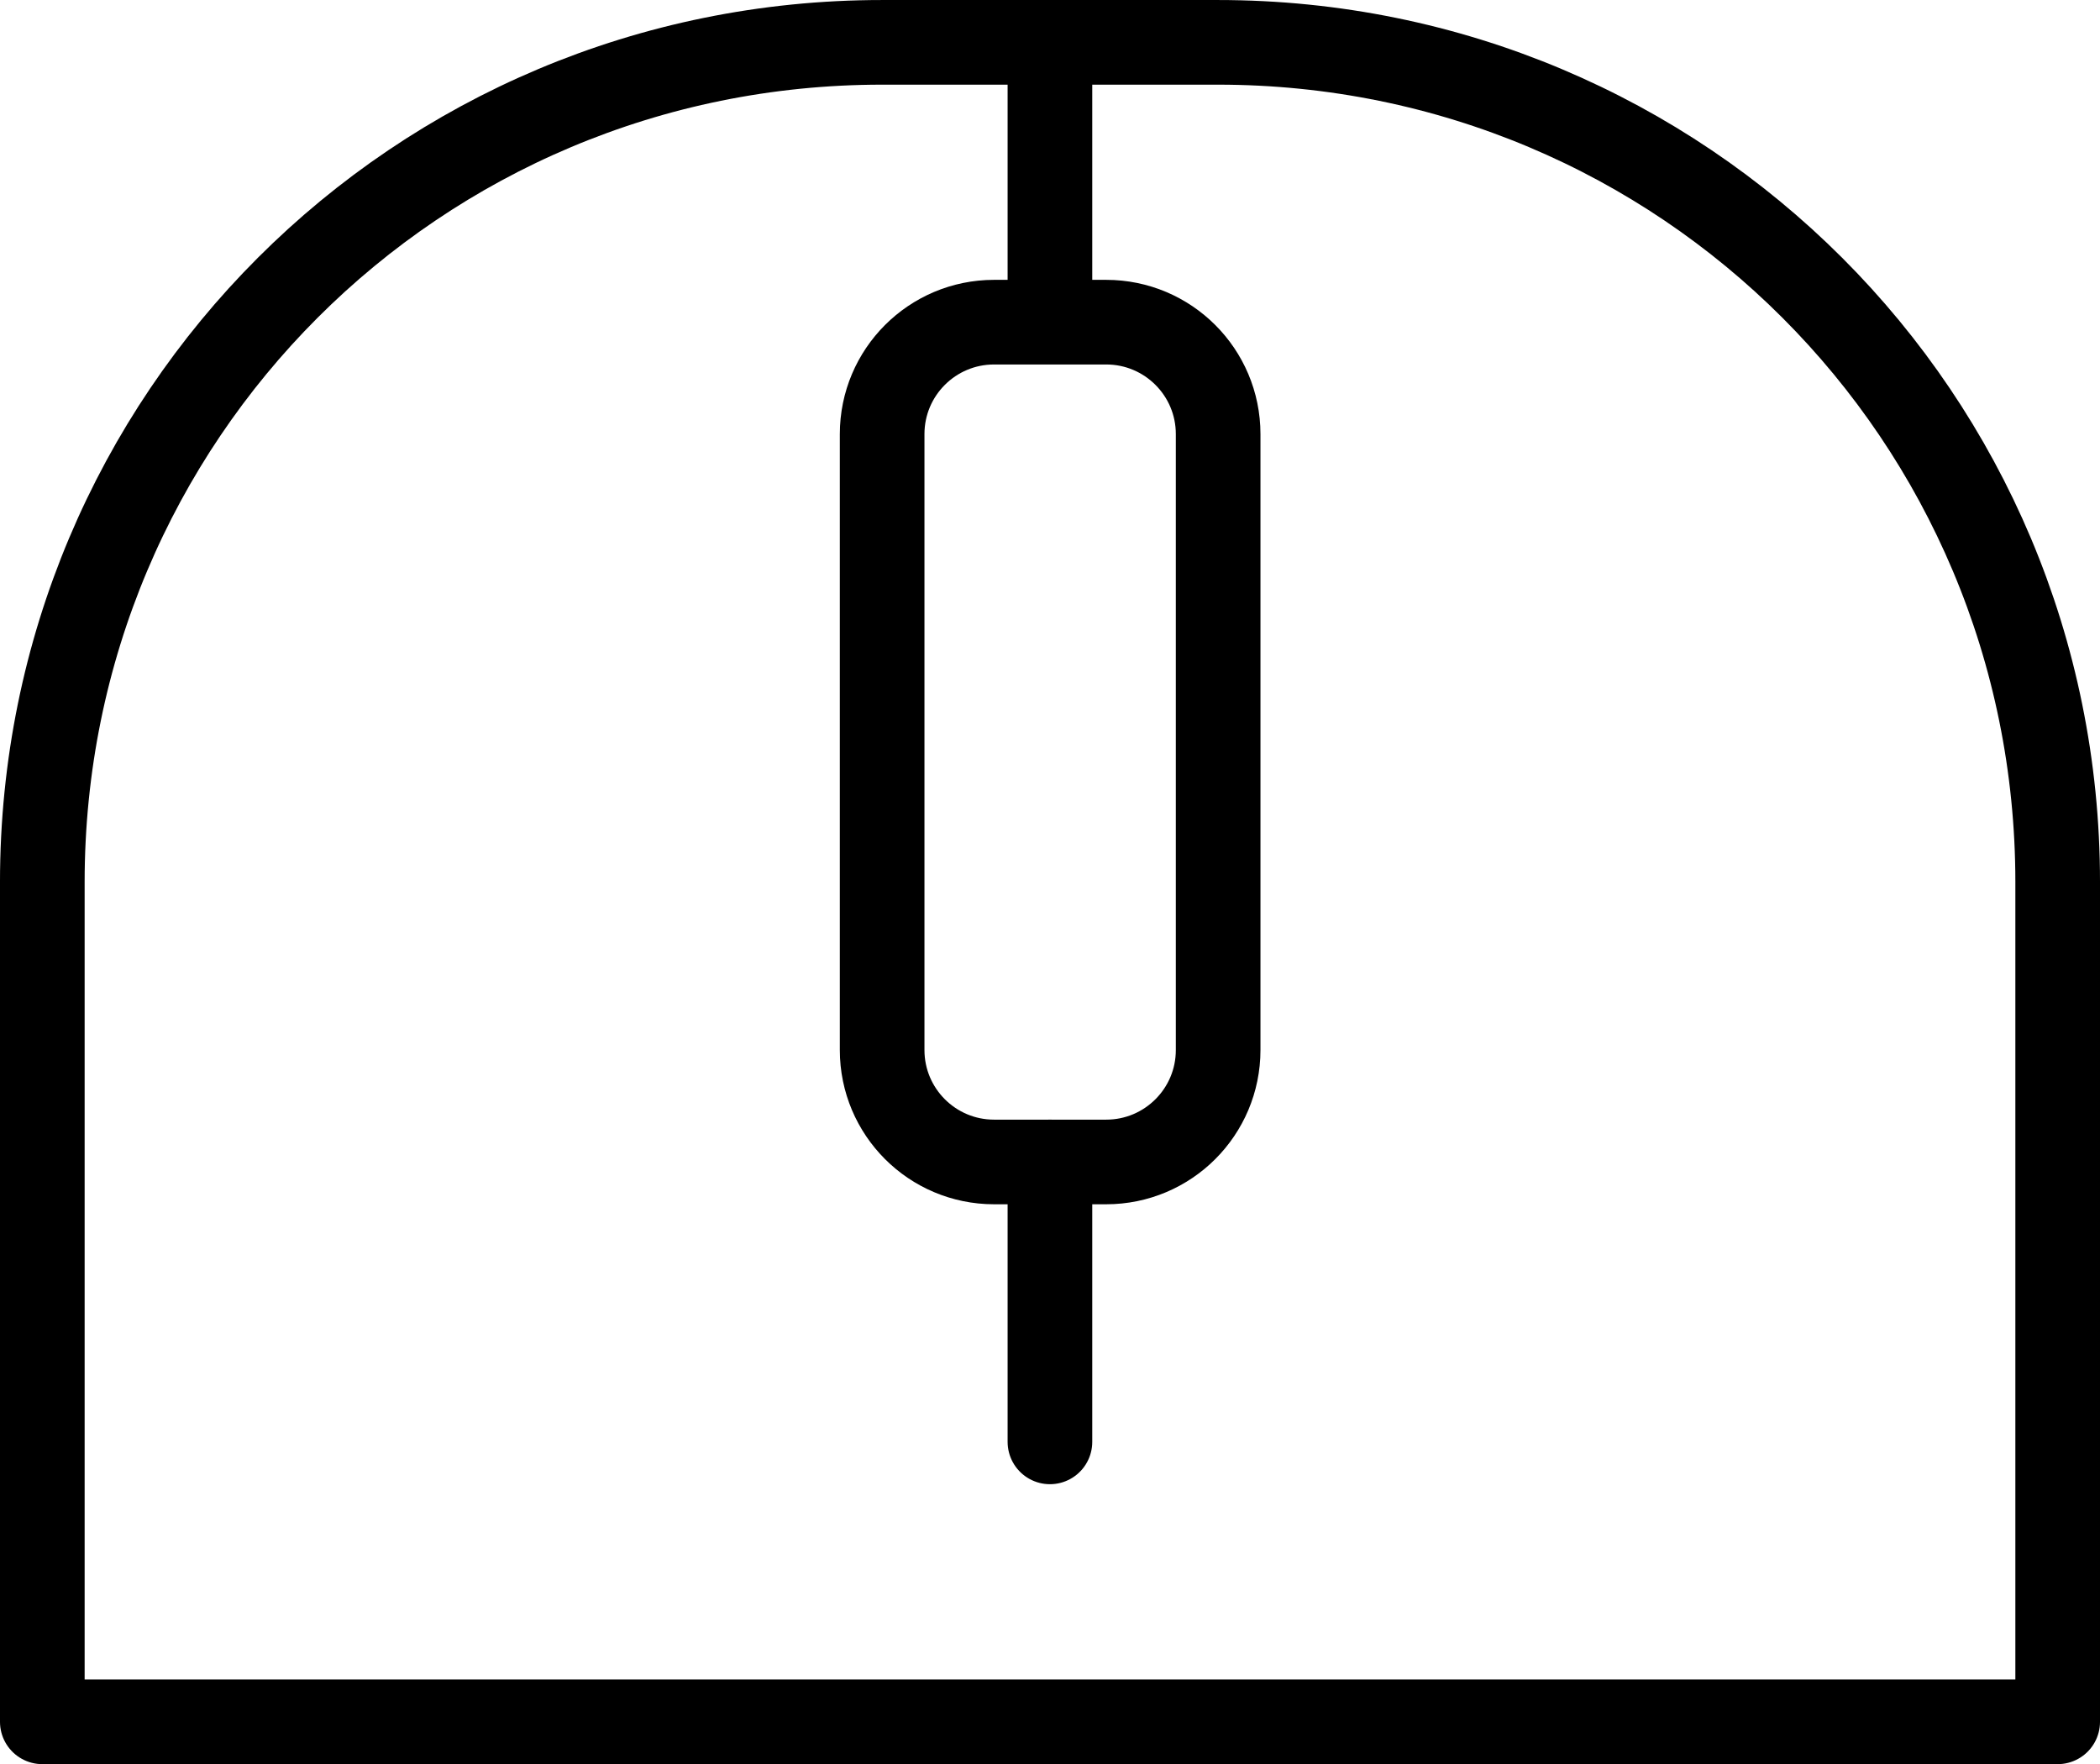
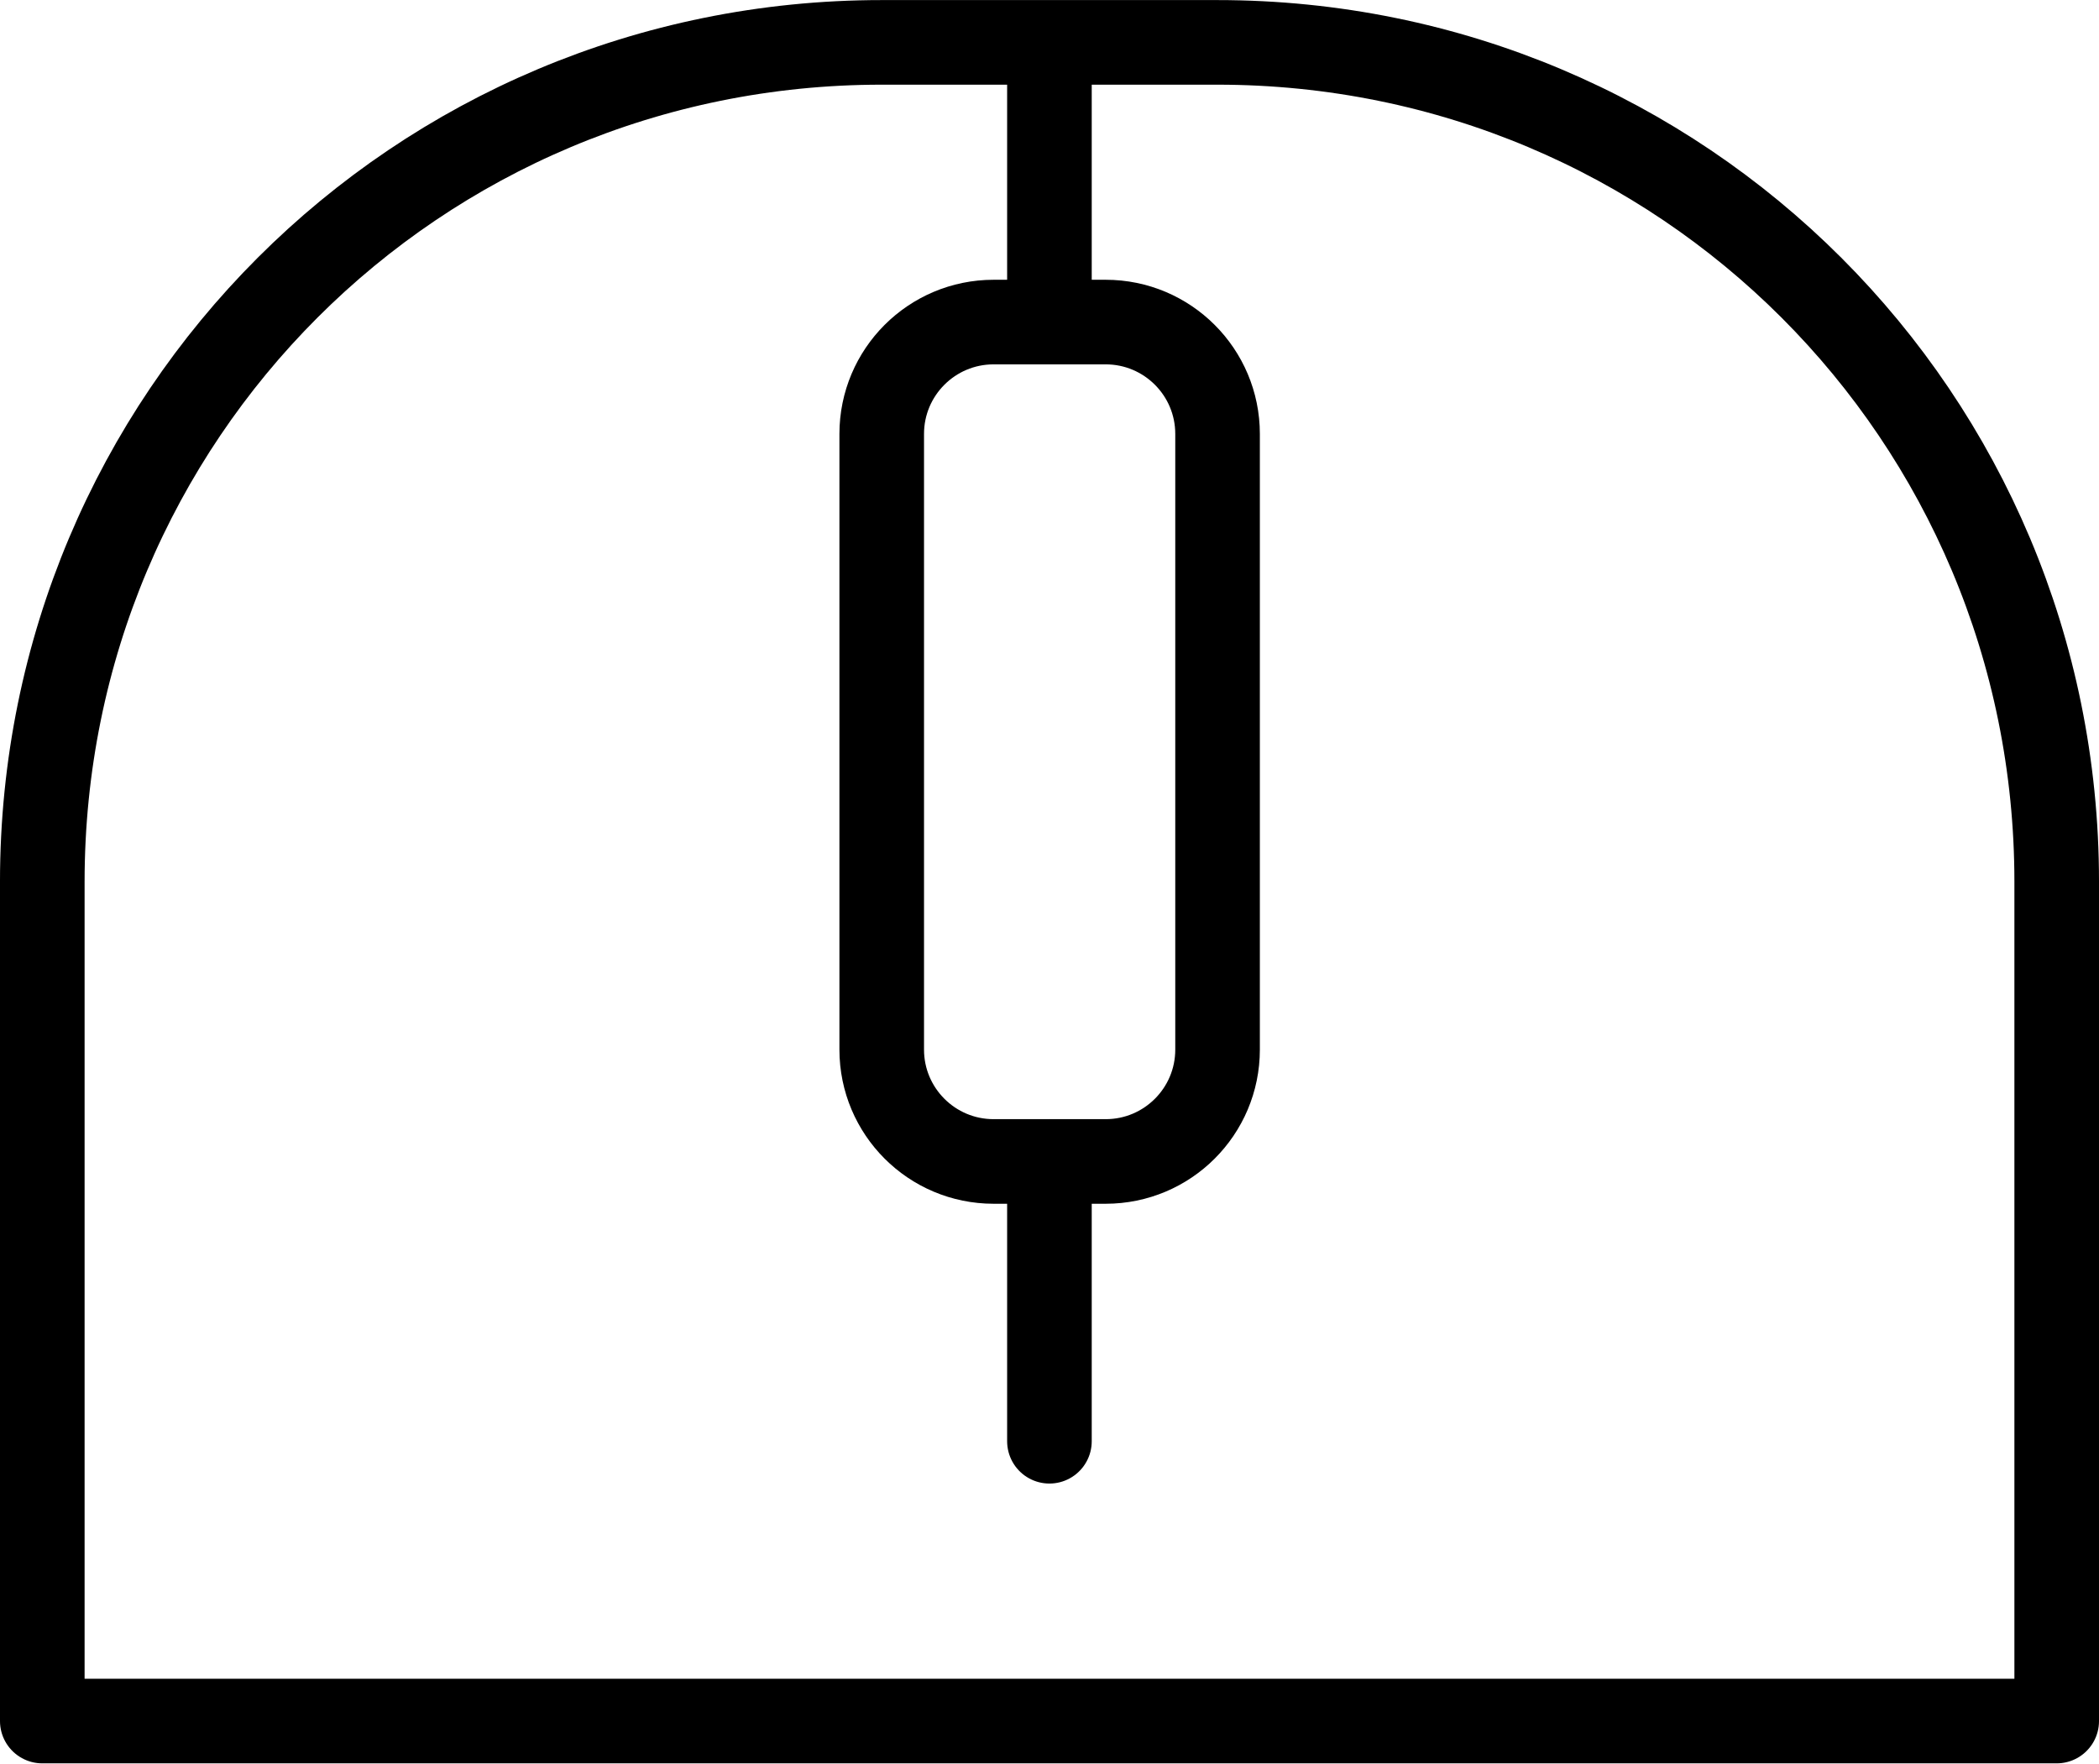
- <svg xmlns="http://www.w3.org/2000/svg" width="9.925mm" height="8.337mm" viewBox="0 0 9.925 8.337" version="1.1" id="svg8">
-   <defs id="defs2" />
+ <svg xmlns="http://www.w3.org/2000/svg" id="svg8" width="37.512" height="31.512" version="1.1" viewBox="0 0 9.925 8.337">
  <g id="layer1" transform="translate(-53.24583,-36.18538)">
-     <path style="fill:none;fill-opacity:1;stroke:#000000;stroke-width:1.512;stroke-linecap:butt;stroke-linejoin:round;stroke-miterlimit:4;stroke-dasharray:none;stroke-opacity:1" d="m 217,137.52 c -8.31,0 -15,6.69 -15,15 v 15 h 36 v -15 c 0,-8.31 -6.69,-15 -15,-15 z" transform="scale(0.2645833)" id="rect817" />
-     <rect style="fill:none;fill-opacity:1;stroke:#000000;stroke-width:0.4;stroke-linecap:round;stroke-linejoin:round;stroke-miterlimit:4;stroke-dasharray:none;stroke-opacity:1" id="rect827" width="1.588" height="3.969" x="57.415" y="37.708" ry="0.529" rx="0.529" />
-     <path style="fill:none;stroke:#000000;stroke-width:0.4;stroke-linecap:butt;stroke-linejoin:miter;stroke-miterlimit:4;stroke-dasharray:none;stroke-opacity:1" d="m 58.208,36.385 v 1.323" id="path829" />
-     <path style="fill:none;stroke:#000000;stroke-width:0.4;stroke-linecap:round;stroke-linejoin:miter;stroke-miterlimit:4;stroke-dasharray:none;stroke-opacity:1" d="M 58.208,41.677 V 43" id="path829-0" />
+     <path style="fill:none;fill-opacity:1;stroke:#000;stroke-width:1.512;stroke-linecap:butt;stroke-linejoin:round;stroke-miterlimit:4;stroke-dasharray:none;stroke-opacity:1" id="rect817" d="m 217,137.52 c -8.31,0 -15,6.69 -15,15 v 15 h 36 v -15 c 0,-8.31 -6.69,-15 -15,-15 z" transform="scale(0.2645833)" />
+     <rect style="fill:none;fill-opacity:1;stroke:#000;stroke-width:.4;stroke-linecap:round;stroke-linejoin:round;stroke-miterlimit:4;stroke-dasharray:none;stroke-opacity:1" id="rect827" width="1.588" height="3.969" x="57.415" y="37.708" rx=".529" ry=".529" />
+     <path style="fill:none;stroke:#000;stroke-width:.4;stroke-linecap:butt;stroke-linejoin:miter;stroke-miterlimit:4;stroke-dasharray:none;stroke-opacity:1" id="path829" d="m 58.208,36.385 v 1.323" />
+     <path style="fill:none;stroke:#000;stroke-width:.4;stroke-linecap:round;stroke-linejoin:miter;stroke-miterlimit:4;stroke-dasharray:none;stroke-opacity:1" id="path829-0" d="M 58.208,41.677 V 43" />
  </g>
</svg>
